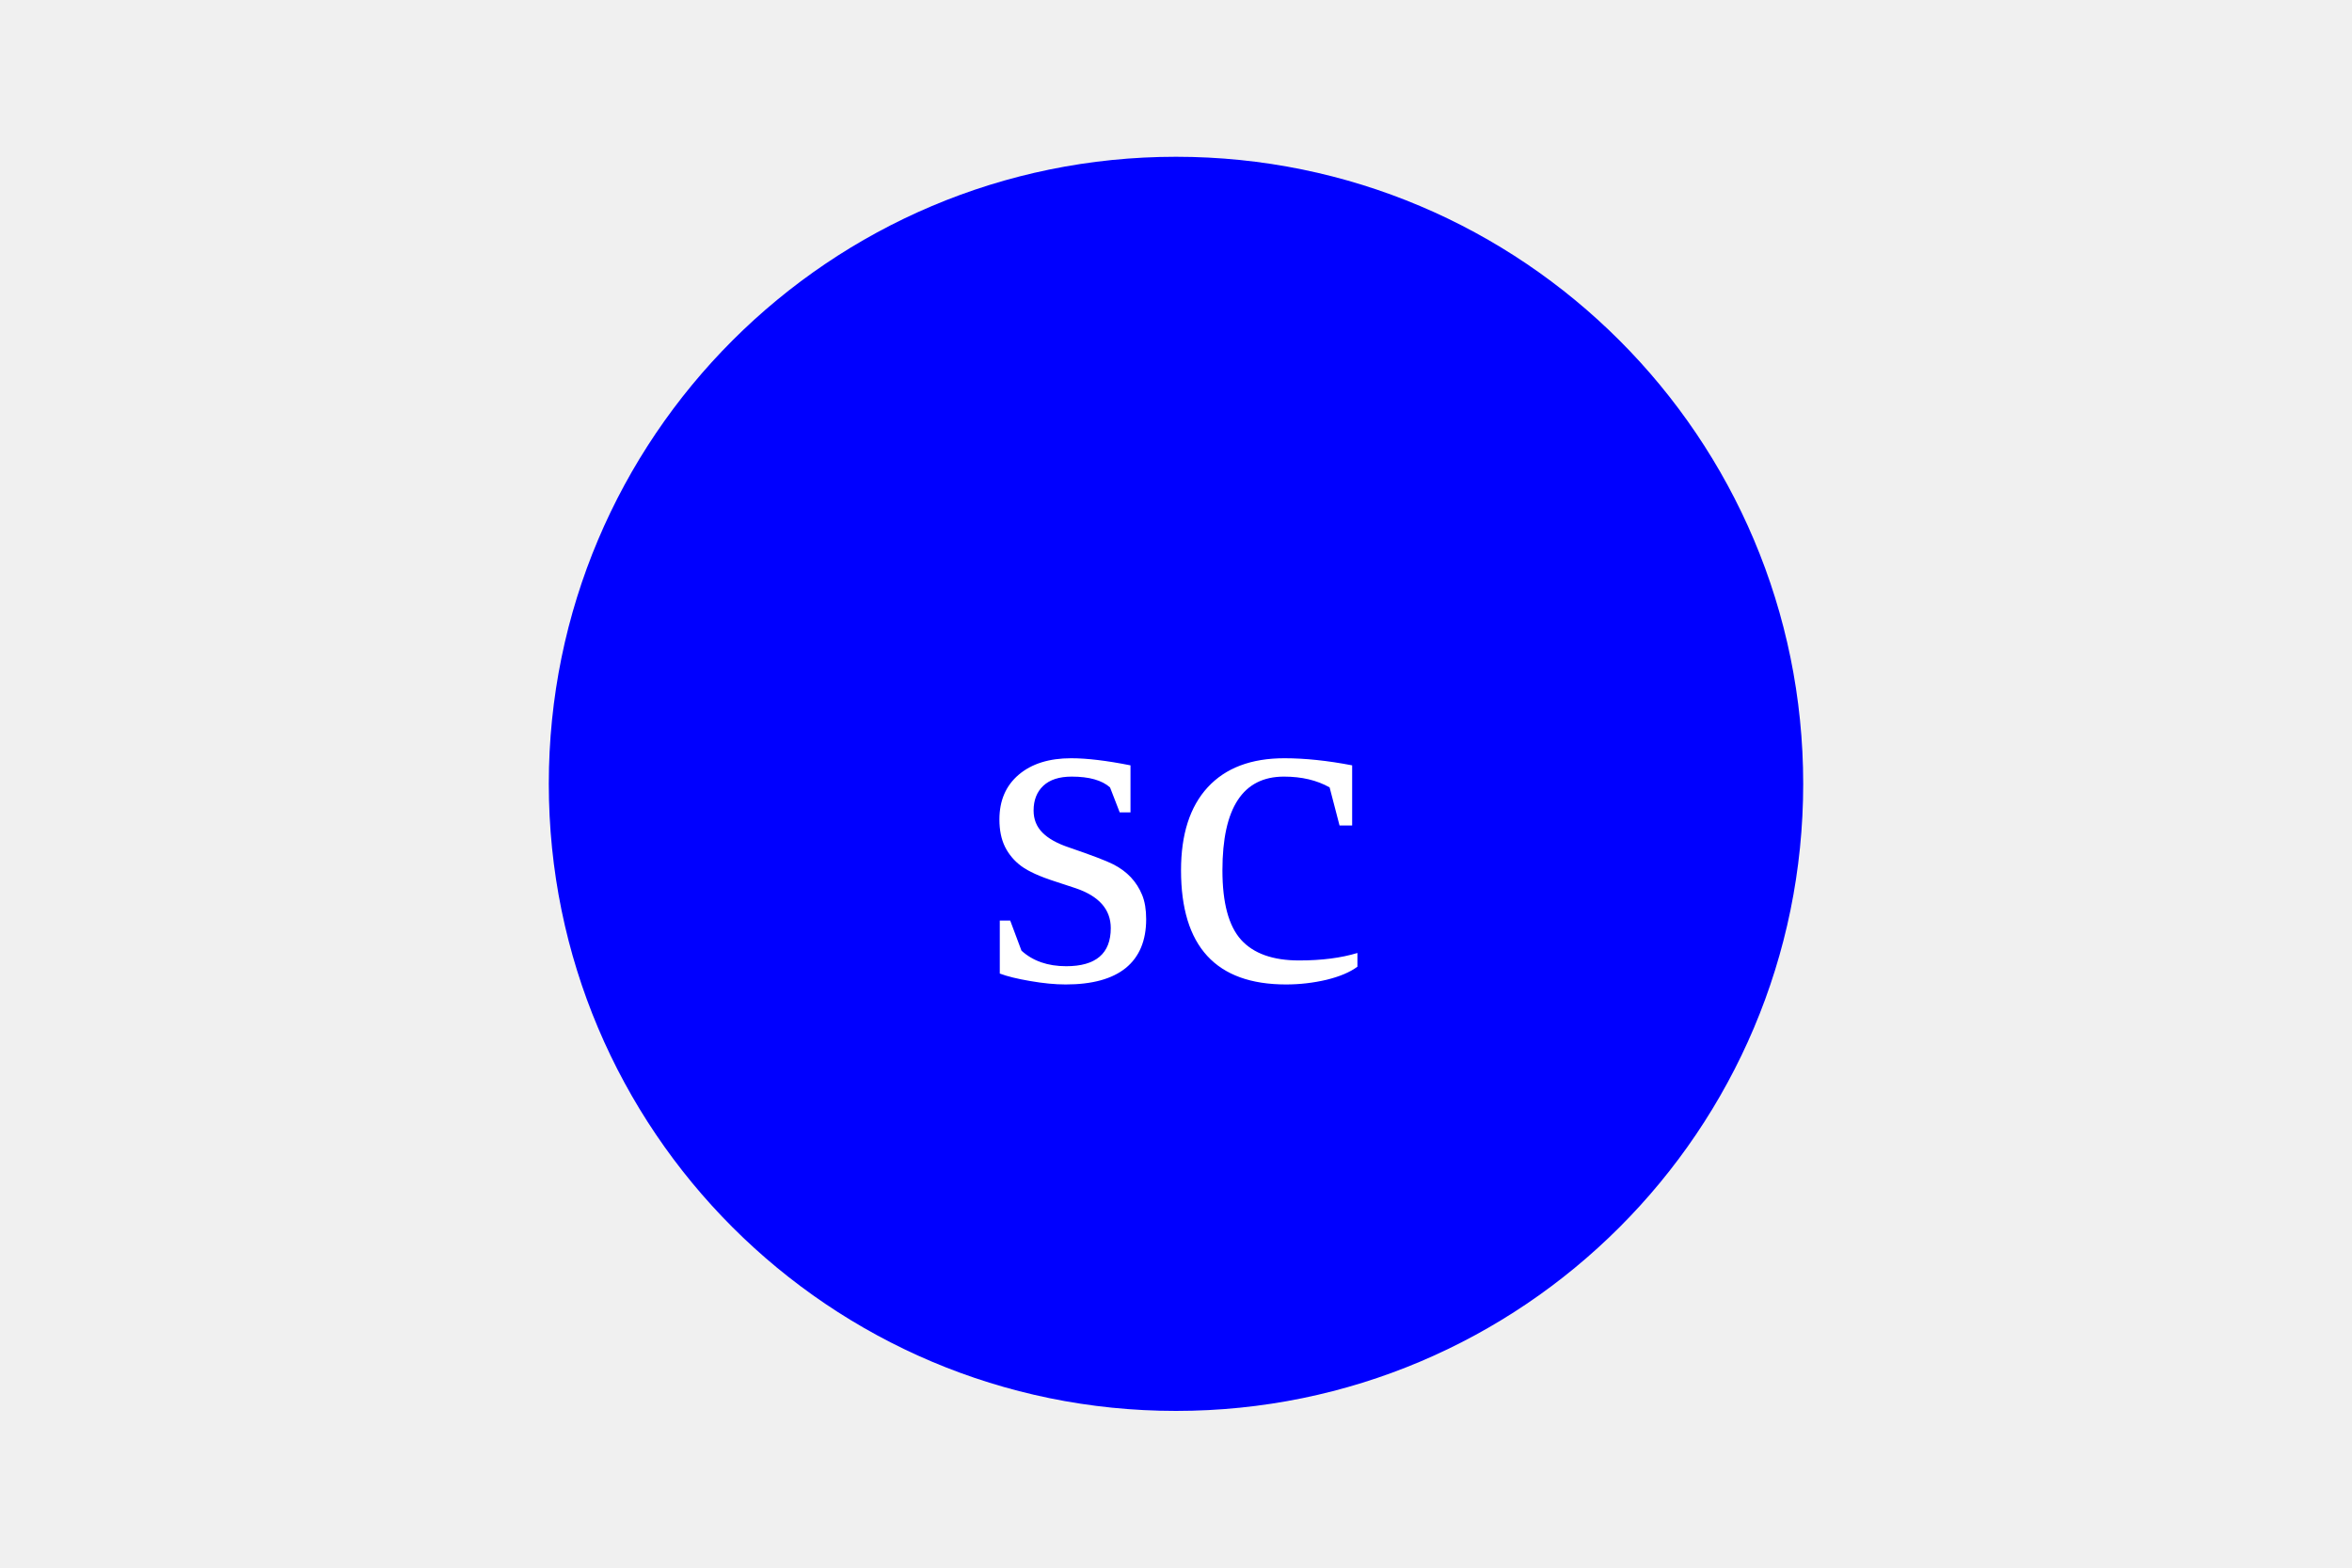
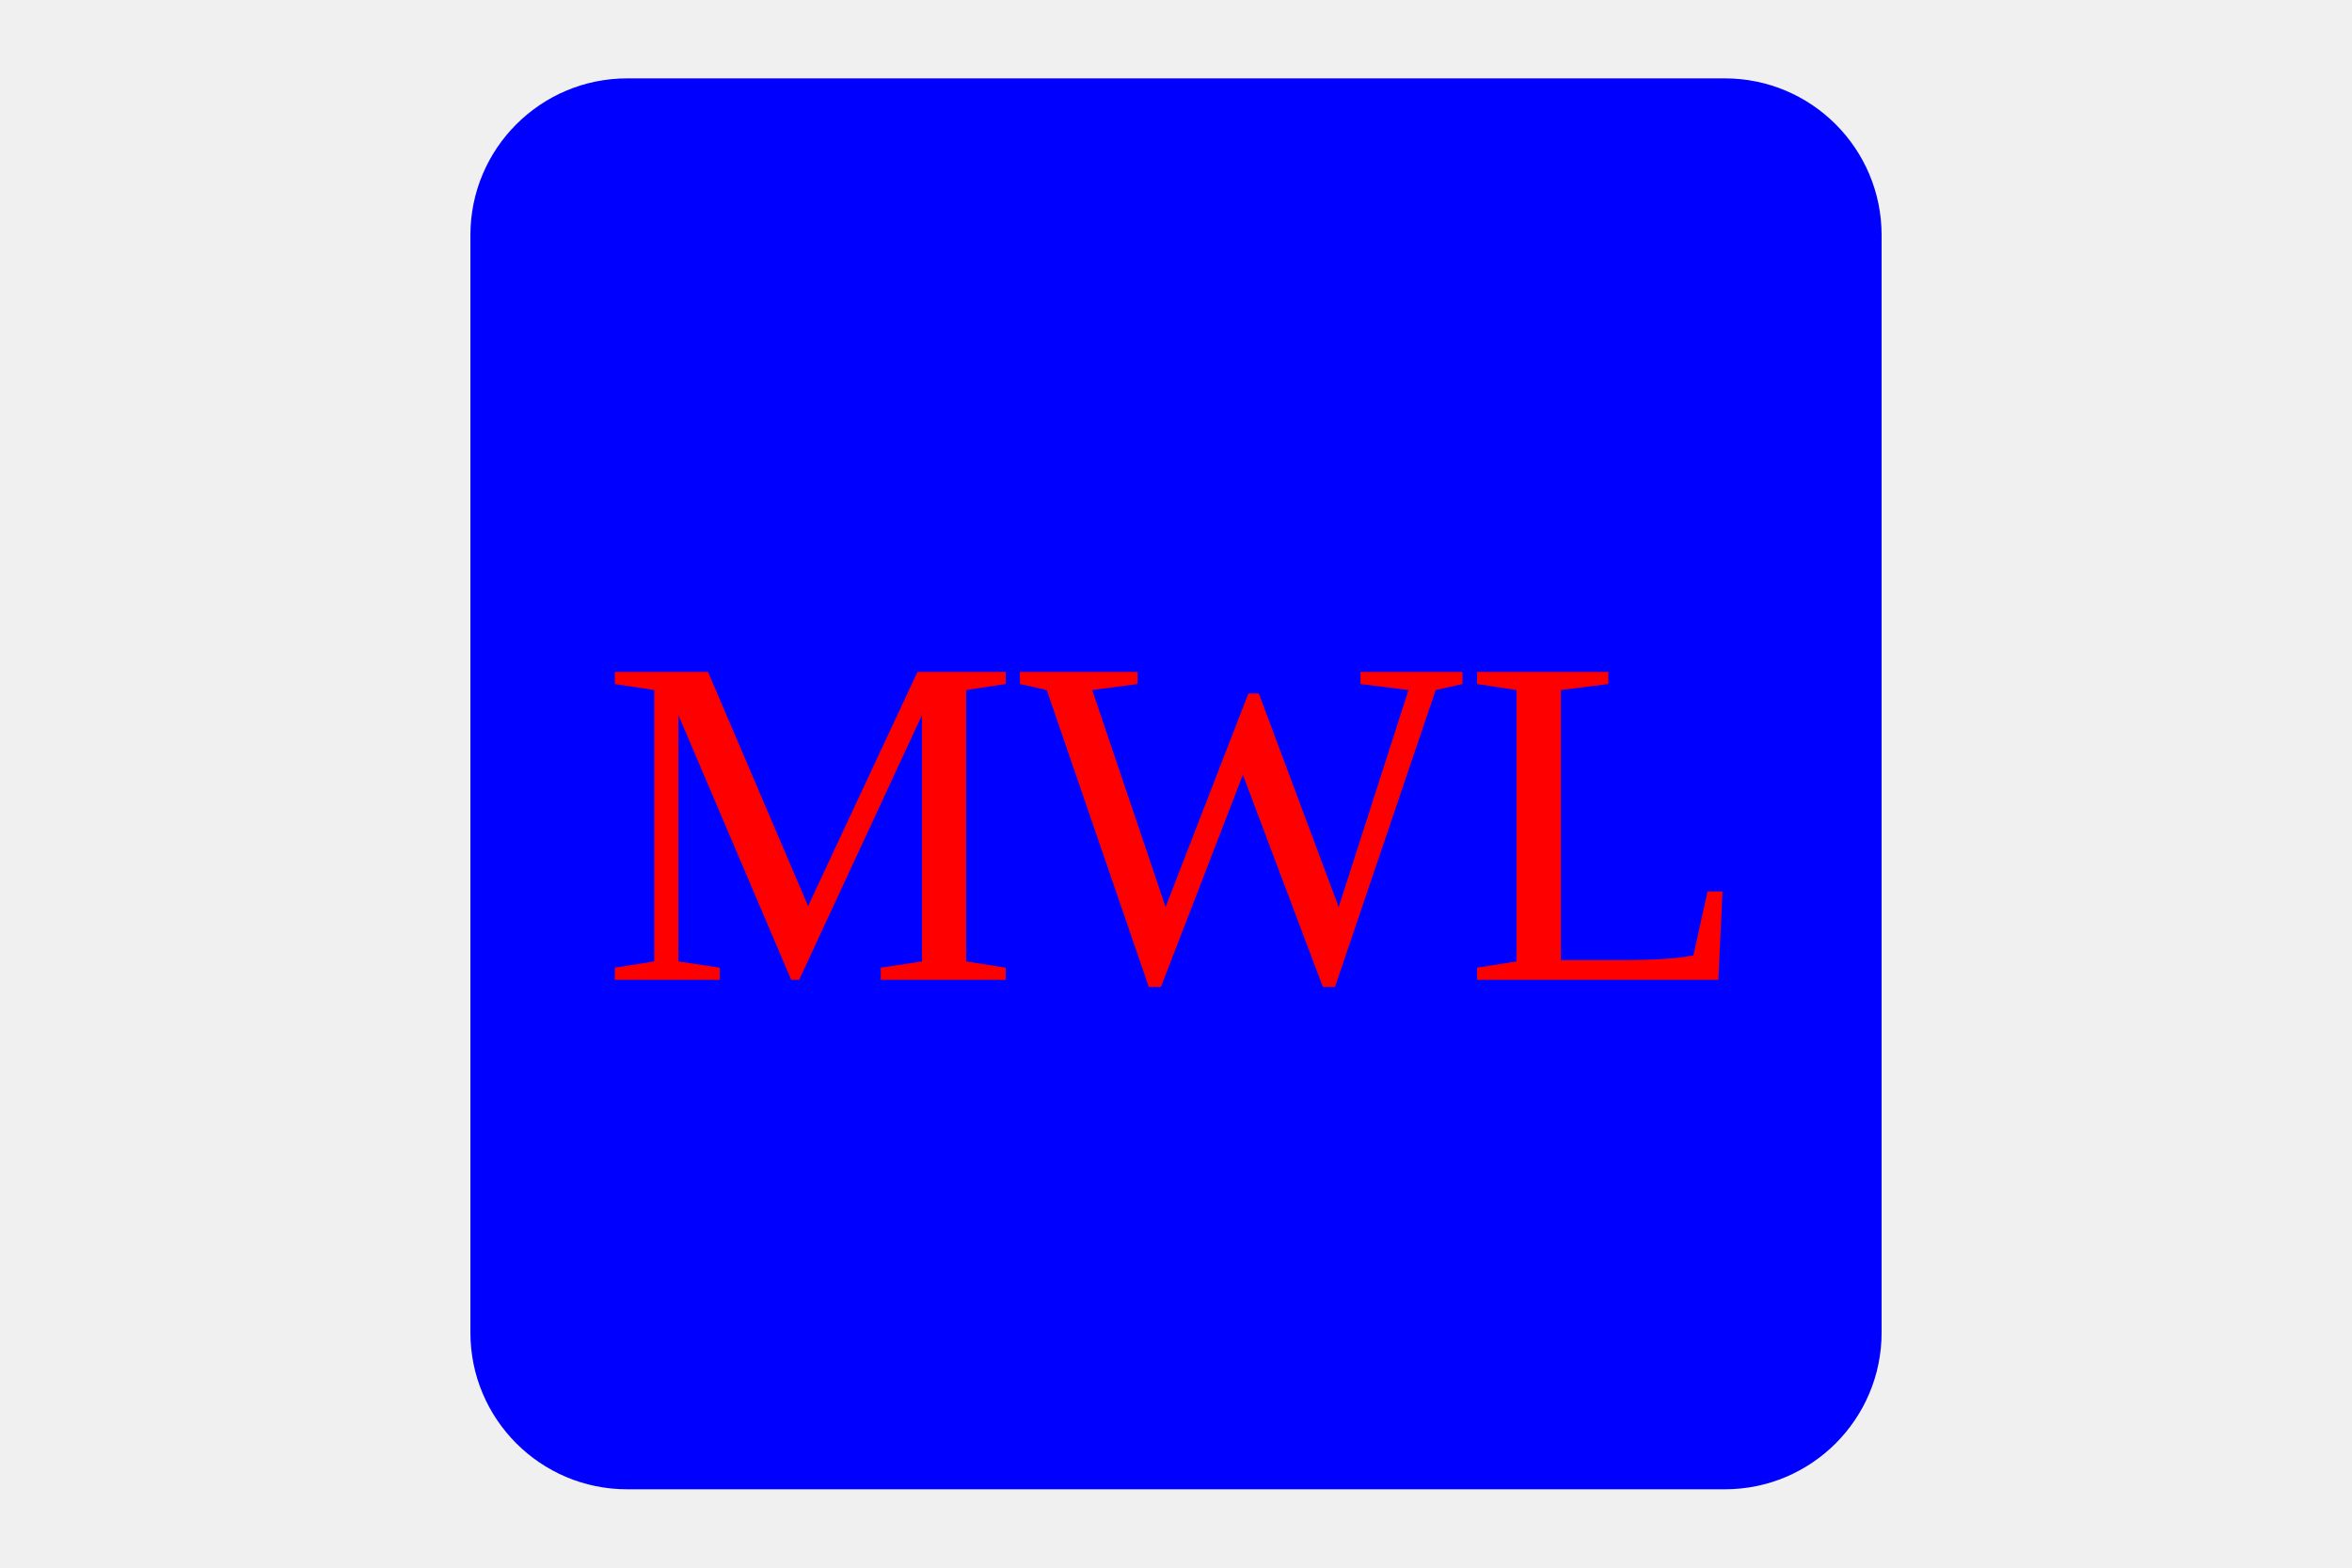
<svg xmlns="http://www.w3.org/2000/svg" version="1.1" width="300" height="200">
-   <circle cx="150" cy="100" r="80" fill="blue" />
-   <text x="150" y="125" font-size="60" text-anchor="middle" fill="white">sc</text>
+   <rect x="60" y="10" rx="20" ry="20" width="180" height="180" fill="blue" />
+   <text x="150" y="125" font-size="60" text-anchor="middle" fill="red">MWL</text>
</svg>
